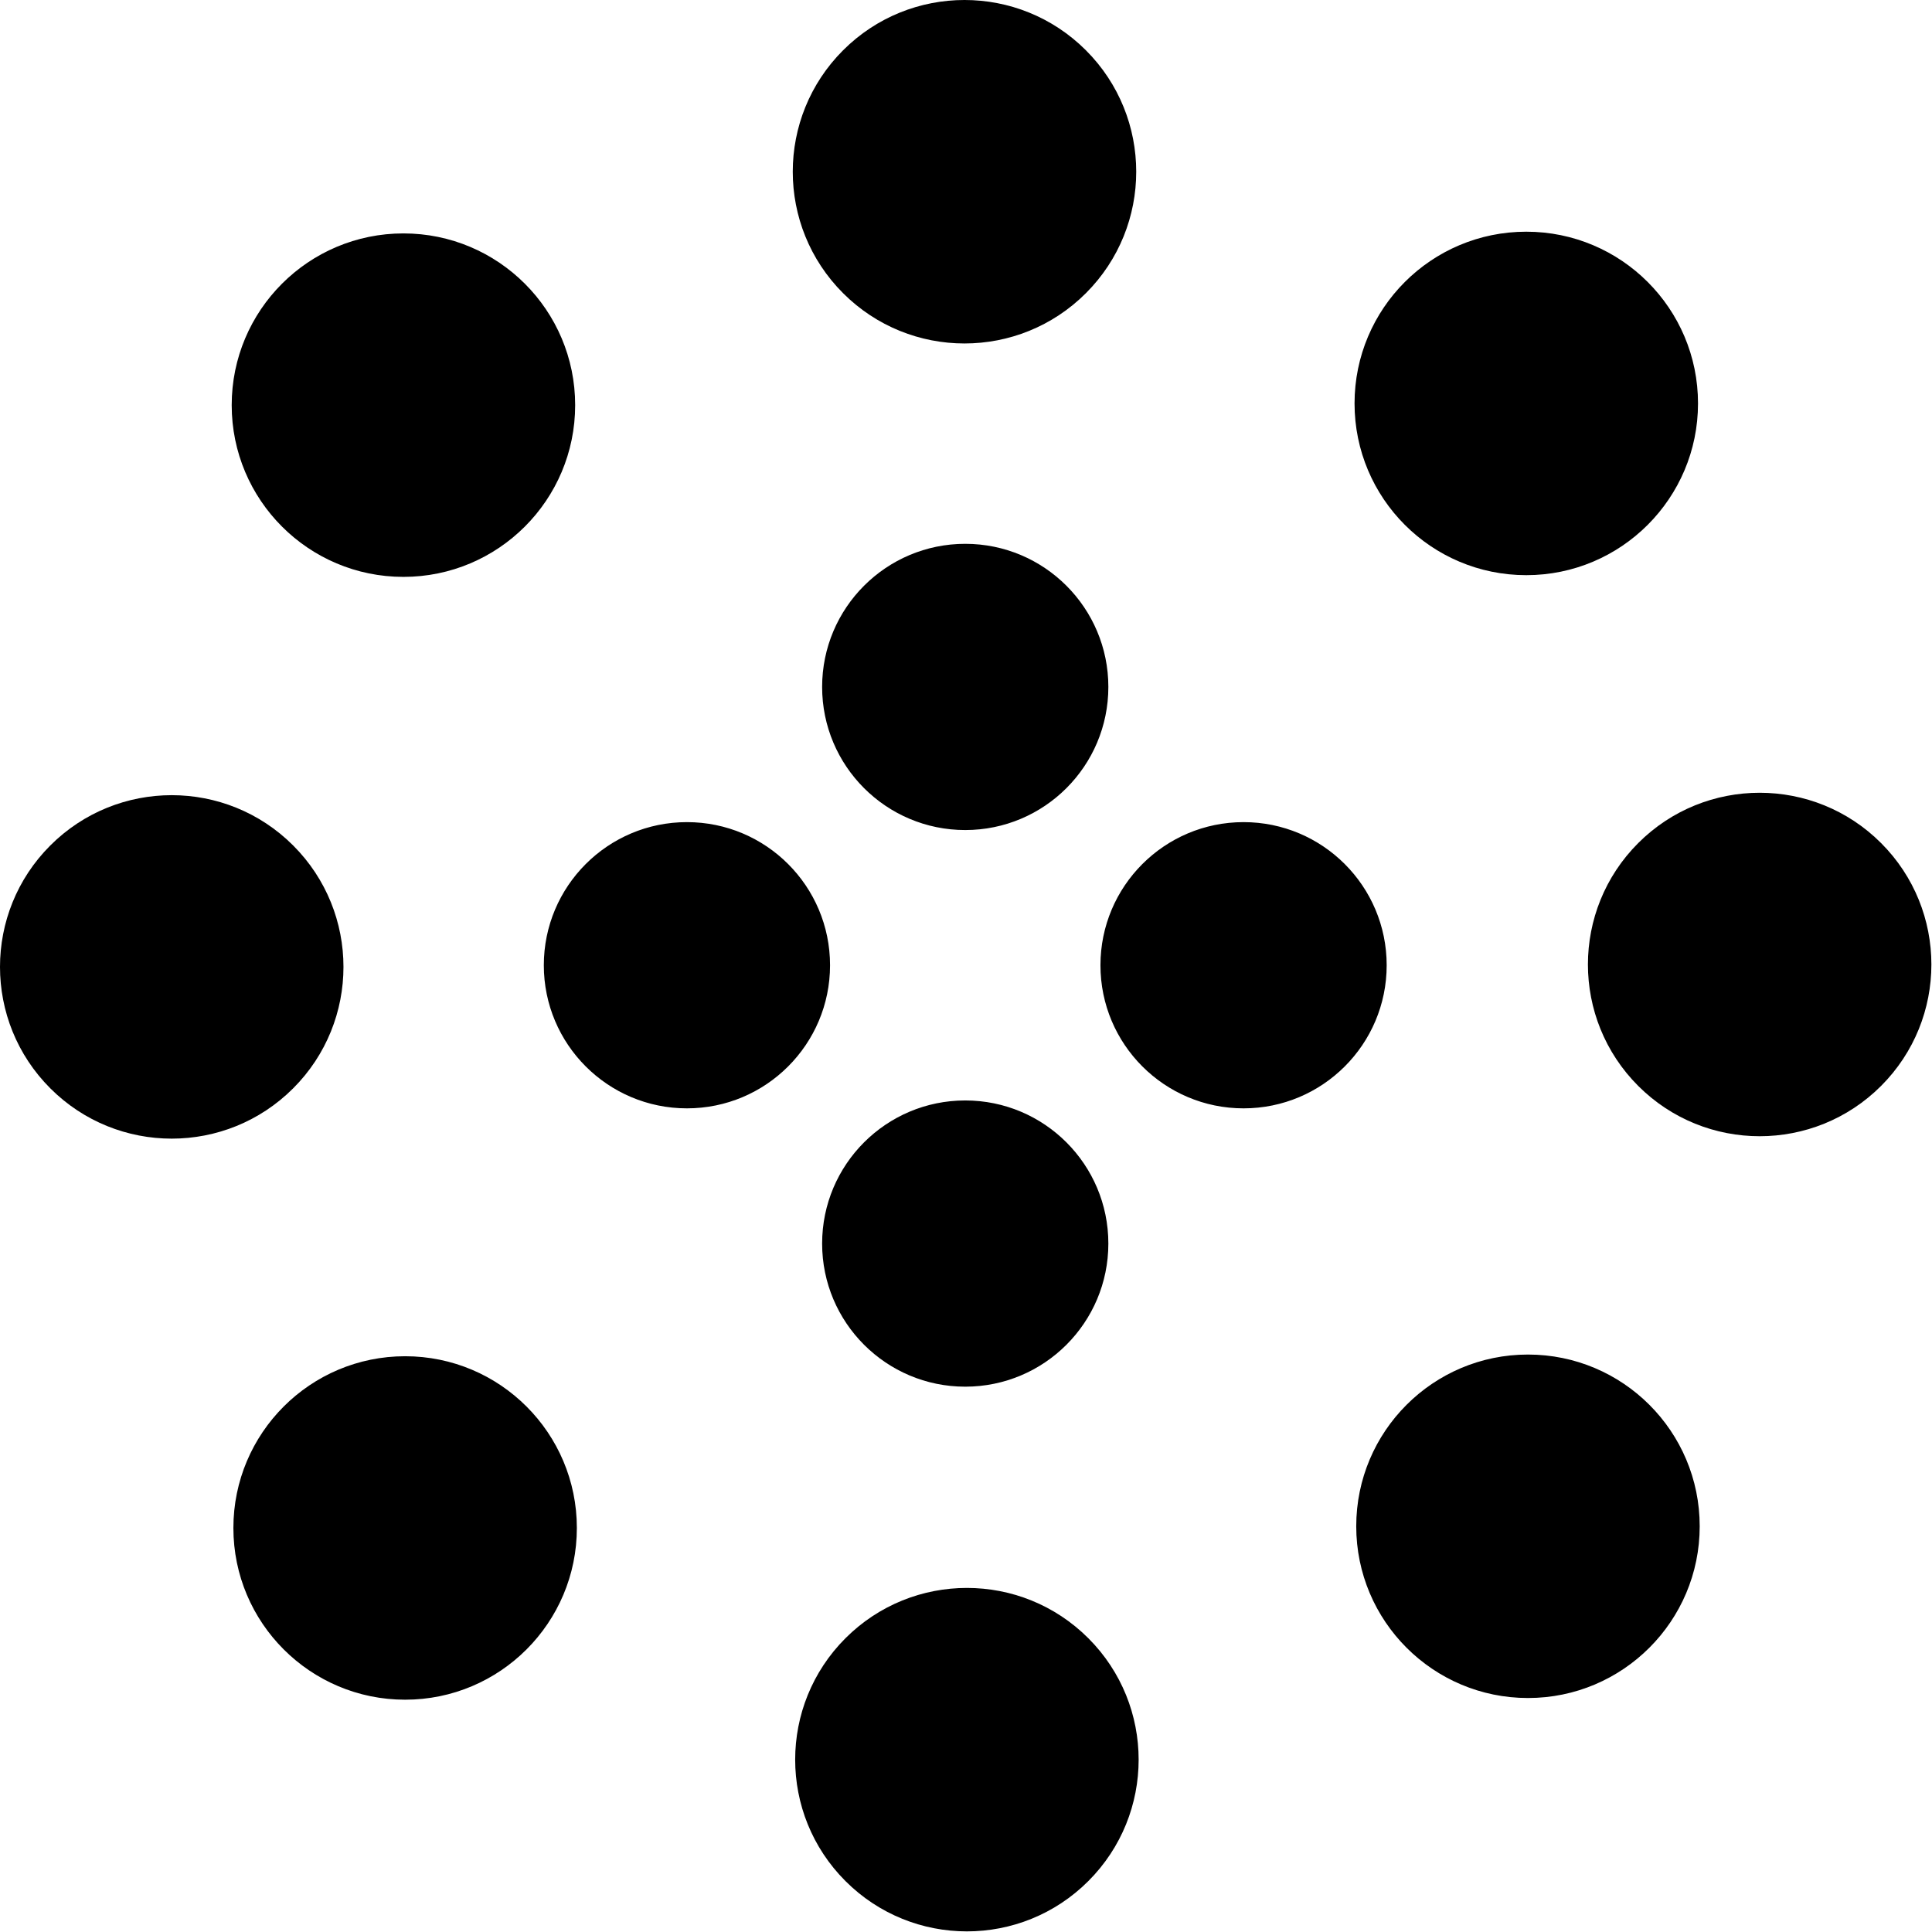
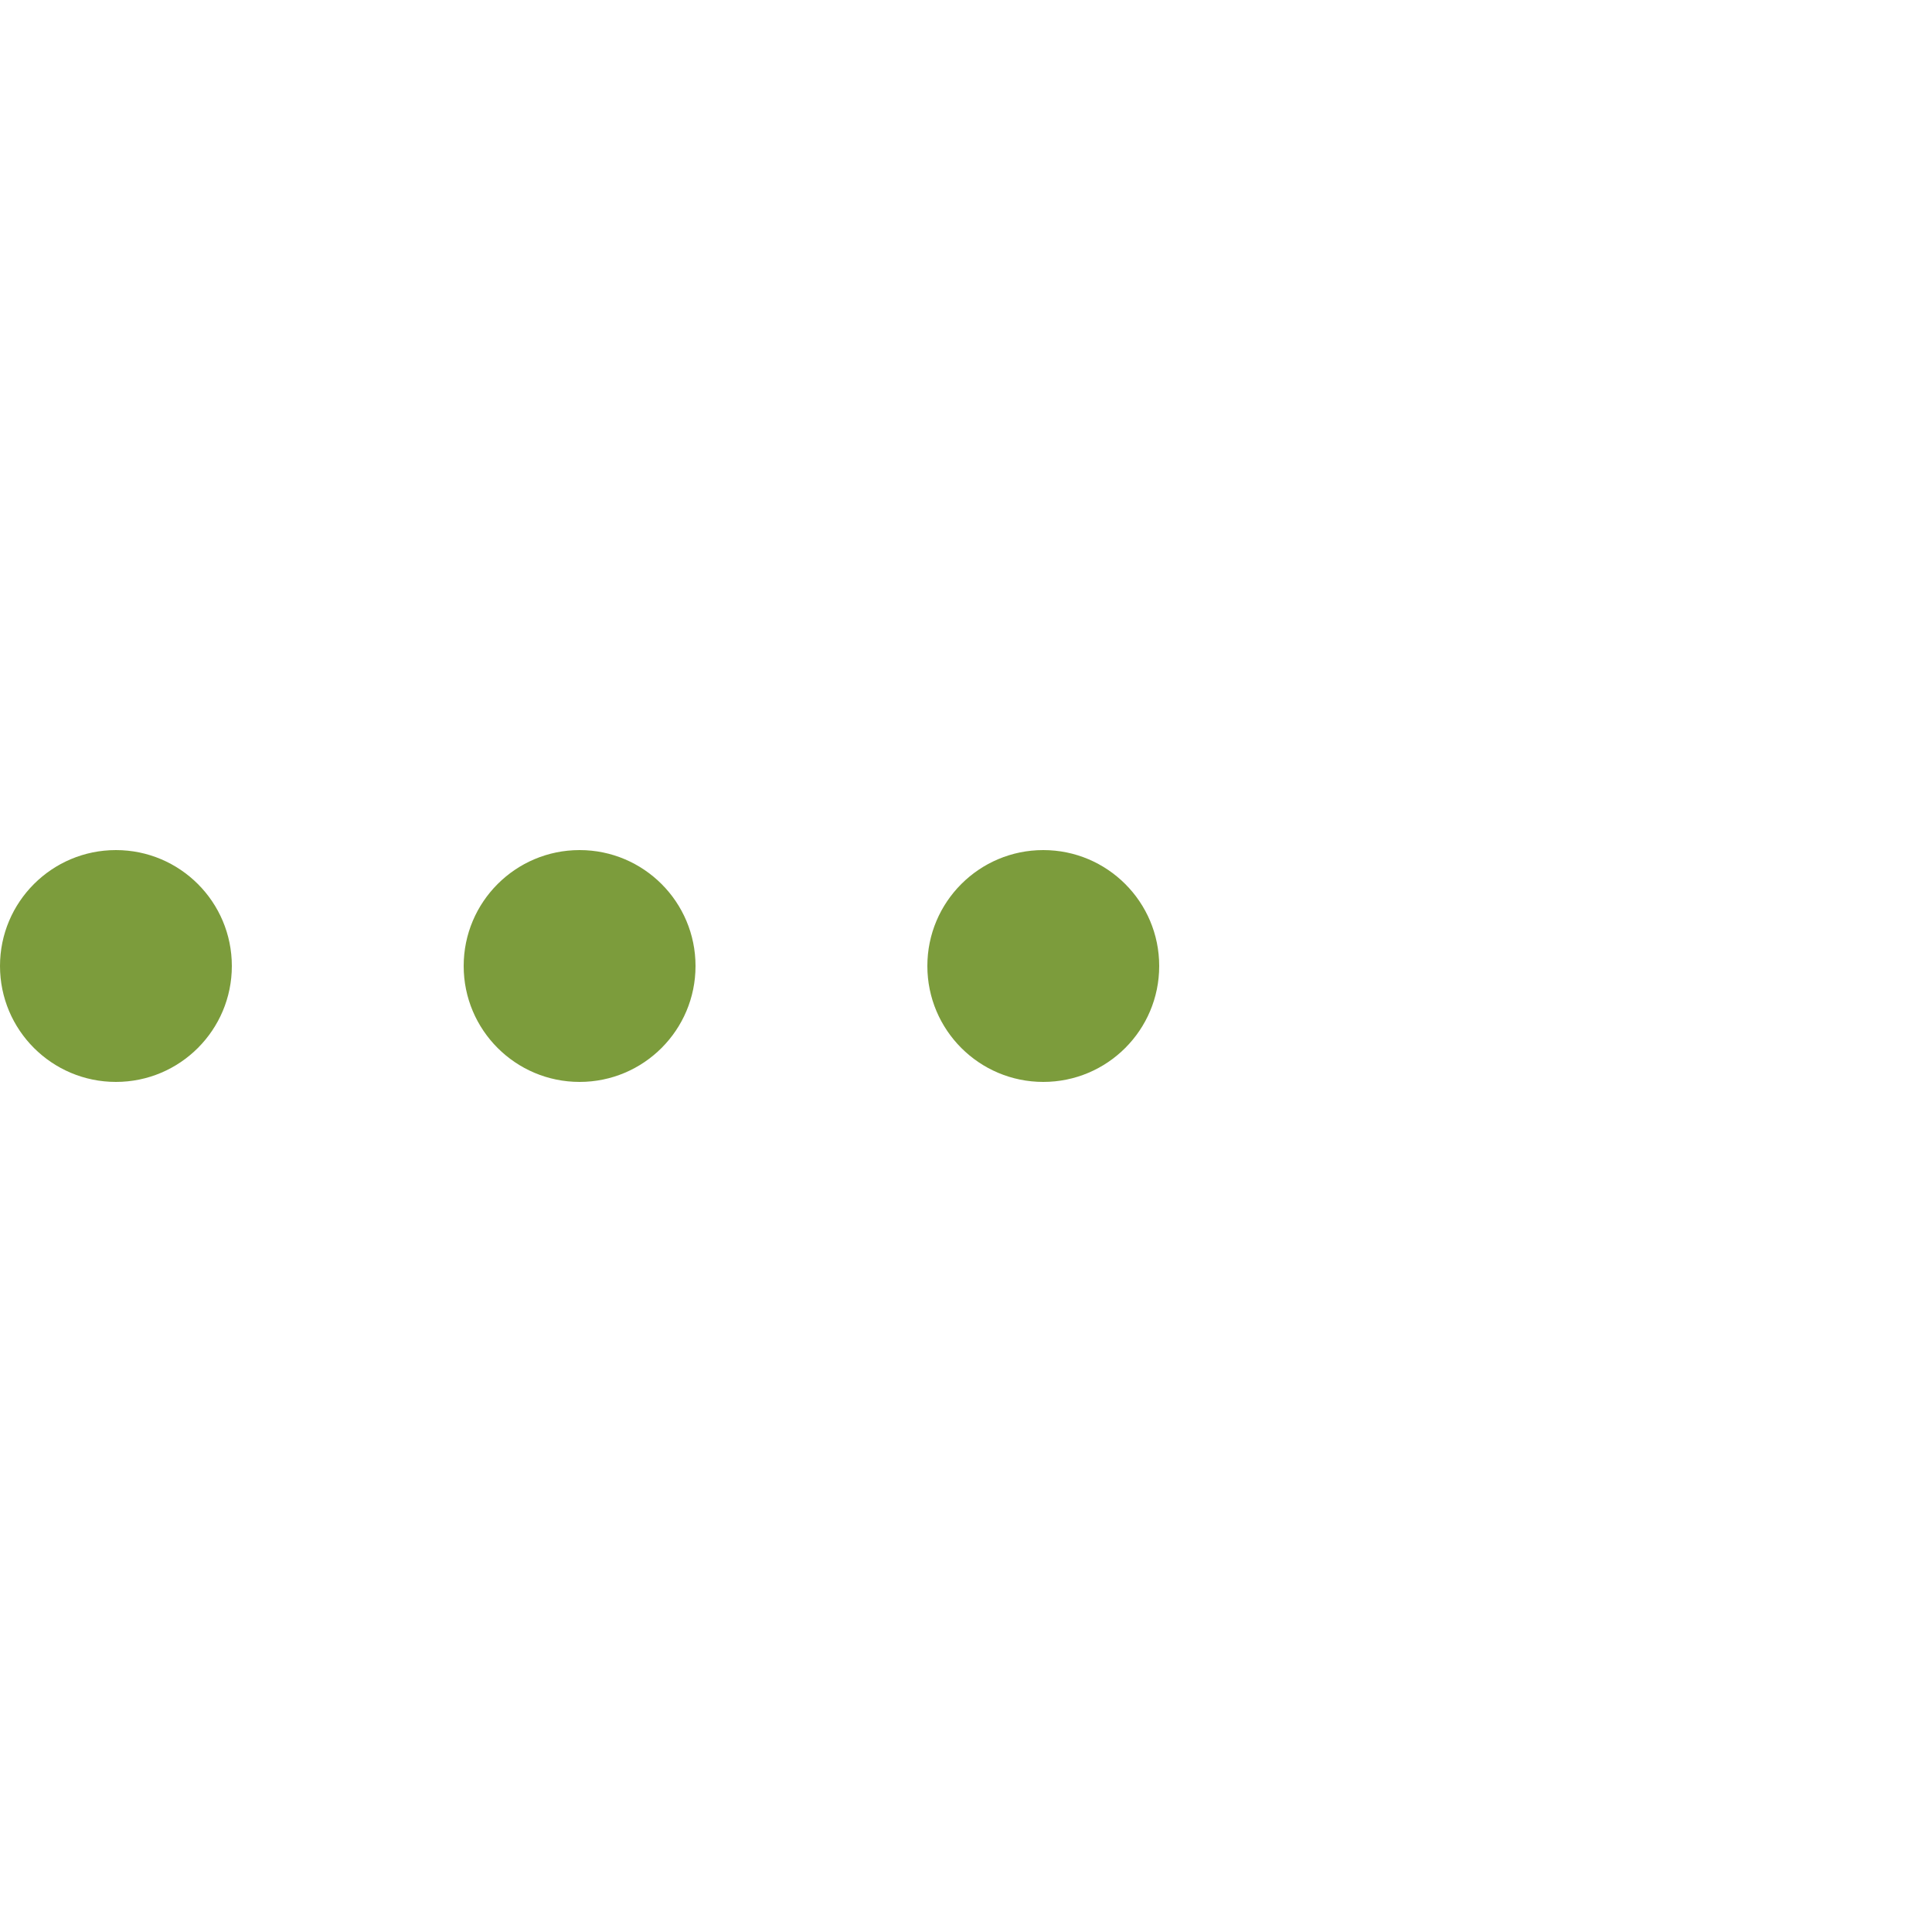
- <svg xmlns="http://www.w3.org/2000/svg" width="135" height="135" viewBox="0 0 135 135" fill="#000">
-   <path d="M67.447 58c5.523 0 10-4.477 10-10s-4.477-10-10-10-10 4.477-10 10 4.477 10 10 10zm9.448 9.447c0 5.523 4.477 10 10 10 5.522 0 10-4.477 10-10s-4.478-10-10-10c-5.523 0-10 4.477-10 10zm-9.448 9.448c-5.523 0-10 4.477-10 10 0 5.522 4.477 10 10 10s10-4.478 10-10c0-5.523-4.477-10-10-10zM58 67.447c0-5.523-4.477-10-10-10s-10 4.477-10 10 4.477 10 10 10 10-4.477 10-10z">
-     <animateTransform attributeName="transform" type="rotate" from="0 67 67" to="-360 67 67" dur="2.5s" repeatCount="indefinite" />
-   </path>
-   <path d="M28.19 40.31c6.627 0 12-5.374 12-12 0-6.628-5.373-12-12-12-6.628 0-12 5.372-12 12 0 6.626 5.372 12 12 12zm30.72-19.825c4.686 4.687 12.284 4.687 16.97 0 4.686-4.686 4.686-12.284 0-16.97-4.686-4.687-12.284-4.687-16.97 0-4.687 4.686-4.687 12.284 0 16.97zm35.74 7.705c0 6.627 5.37 12 12 12 6.626 0 12-5.373 12-12 0-6.628-5.374-12-12-12-6.63 0-12 5.372-12 12zm19.822 30.72c-4.686 4.686-4.686 12.284 0 16.97 4.687 4.686 12.285 4.686 16.97 0 4.687-4.686 4.687-12.284 0-16.97-4.685-4.687-12.283-4.687-16.97 0zm-7.704 35.74c-6.627 0-12 5.37-12 12 0 6.626 5.373 12 12 12s12-5.374 12-12c0-6.63-5.373-12-12-12zm-30.72 19.822c-4.686-4.686-12.284-4.686-16.97 0-4.686 4.687-4.686 12.285 0 16.97 4.686 4.687 12.284 4.687 16.97 0 4.687-4.685 4.687-12.283 0-16.97zm-35.74-7.704c0-6.627-5.372-12-12-12-6.626 0-12 5.373-12 12s5.374 12 12 12c6.628 0 12-5.373 12-12zm-19.823-30.72c4.687-4.686 4.687-12.284 0-16.97-4.686-4.686-12.284-4.686-16.97 0-4.687 4.686-4.687 12.284 0 16.97 4.686 4.687 12.284 4.687 16.97 0z">
-     <animateTransform attributeName="transform" type="rotate" from="0 67 67" to="360 67 67" dur="8s" repeatCount="indefinite" />
-   </path>
+ <svg xmlns="http://www.w3.org/2000/svg" version="1.1" id="L5" x="0px" y="0px" viewBox="0 0 100 100" enable-background="new 0 0 0 0" xml:space="preserve">
+   <circle fill="#7C9C3C" stroke="none" cx="6" cy="50" r="6">
+     <animateTransform attributeName="transform" dur="1s" type="translate" values="0 15 ; 0 -15; 0 15" repeatCount="indefinite" begin="0.1" />
+   </circle>
+   <circle fill="#7C9C3C" stroke="none" cx="30" cy="50" r="6">
+     <animateTransform attributeName="transform" dur="1s" type="translate" values="0 10 ; 0 -10; 0 10" repeatCount="indefinite" begin="0.2" />
+   </circle>
+   <circle fill="#7C9C3C" stroke="none" cx="54" cy="50" r="6">
+     <animateTransform attributeName="transform" dur="1s" type="translate" values="0 5 ; 0 -5; 0 5" repeatCount="indefinite" begin="0.3" />
+   </circle>
</svg>
